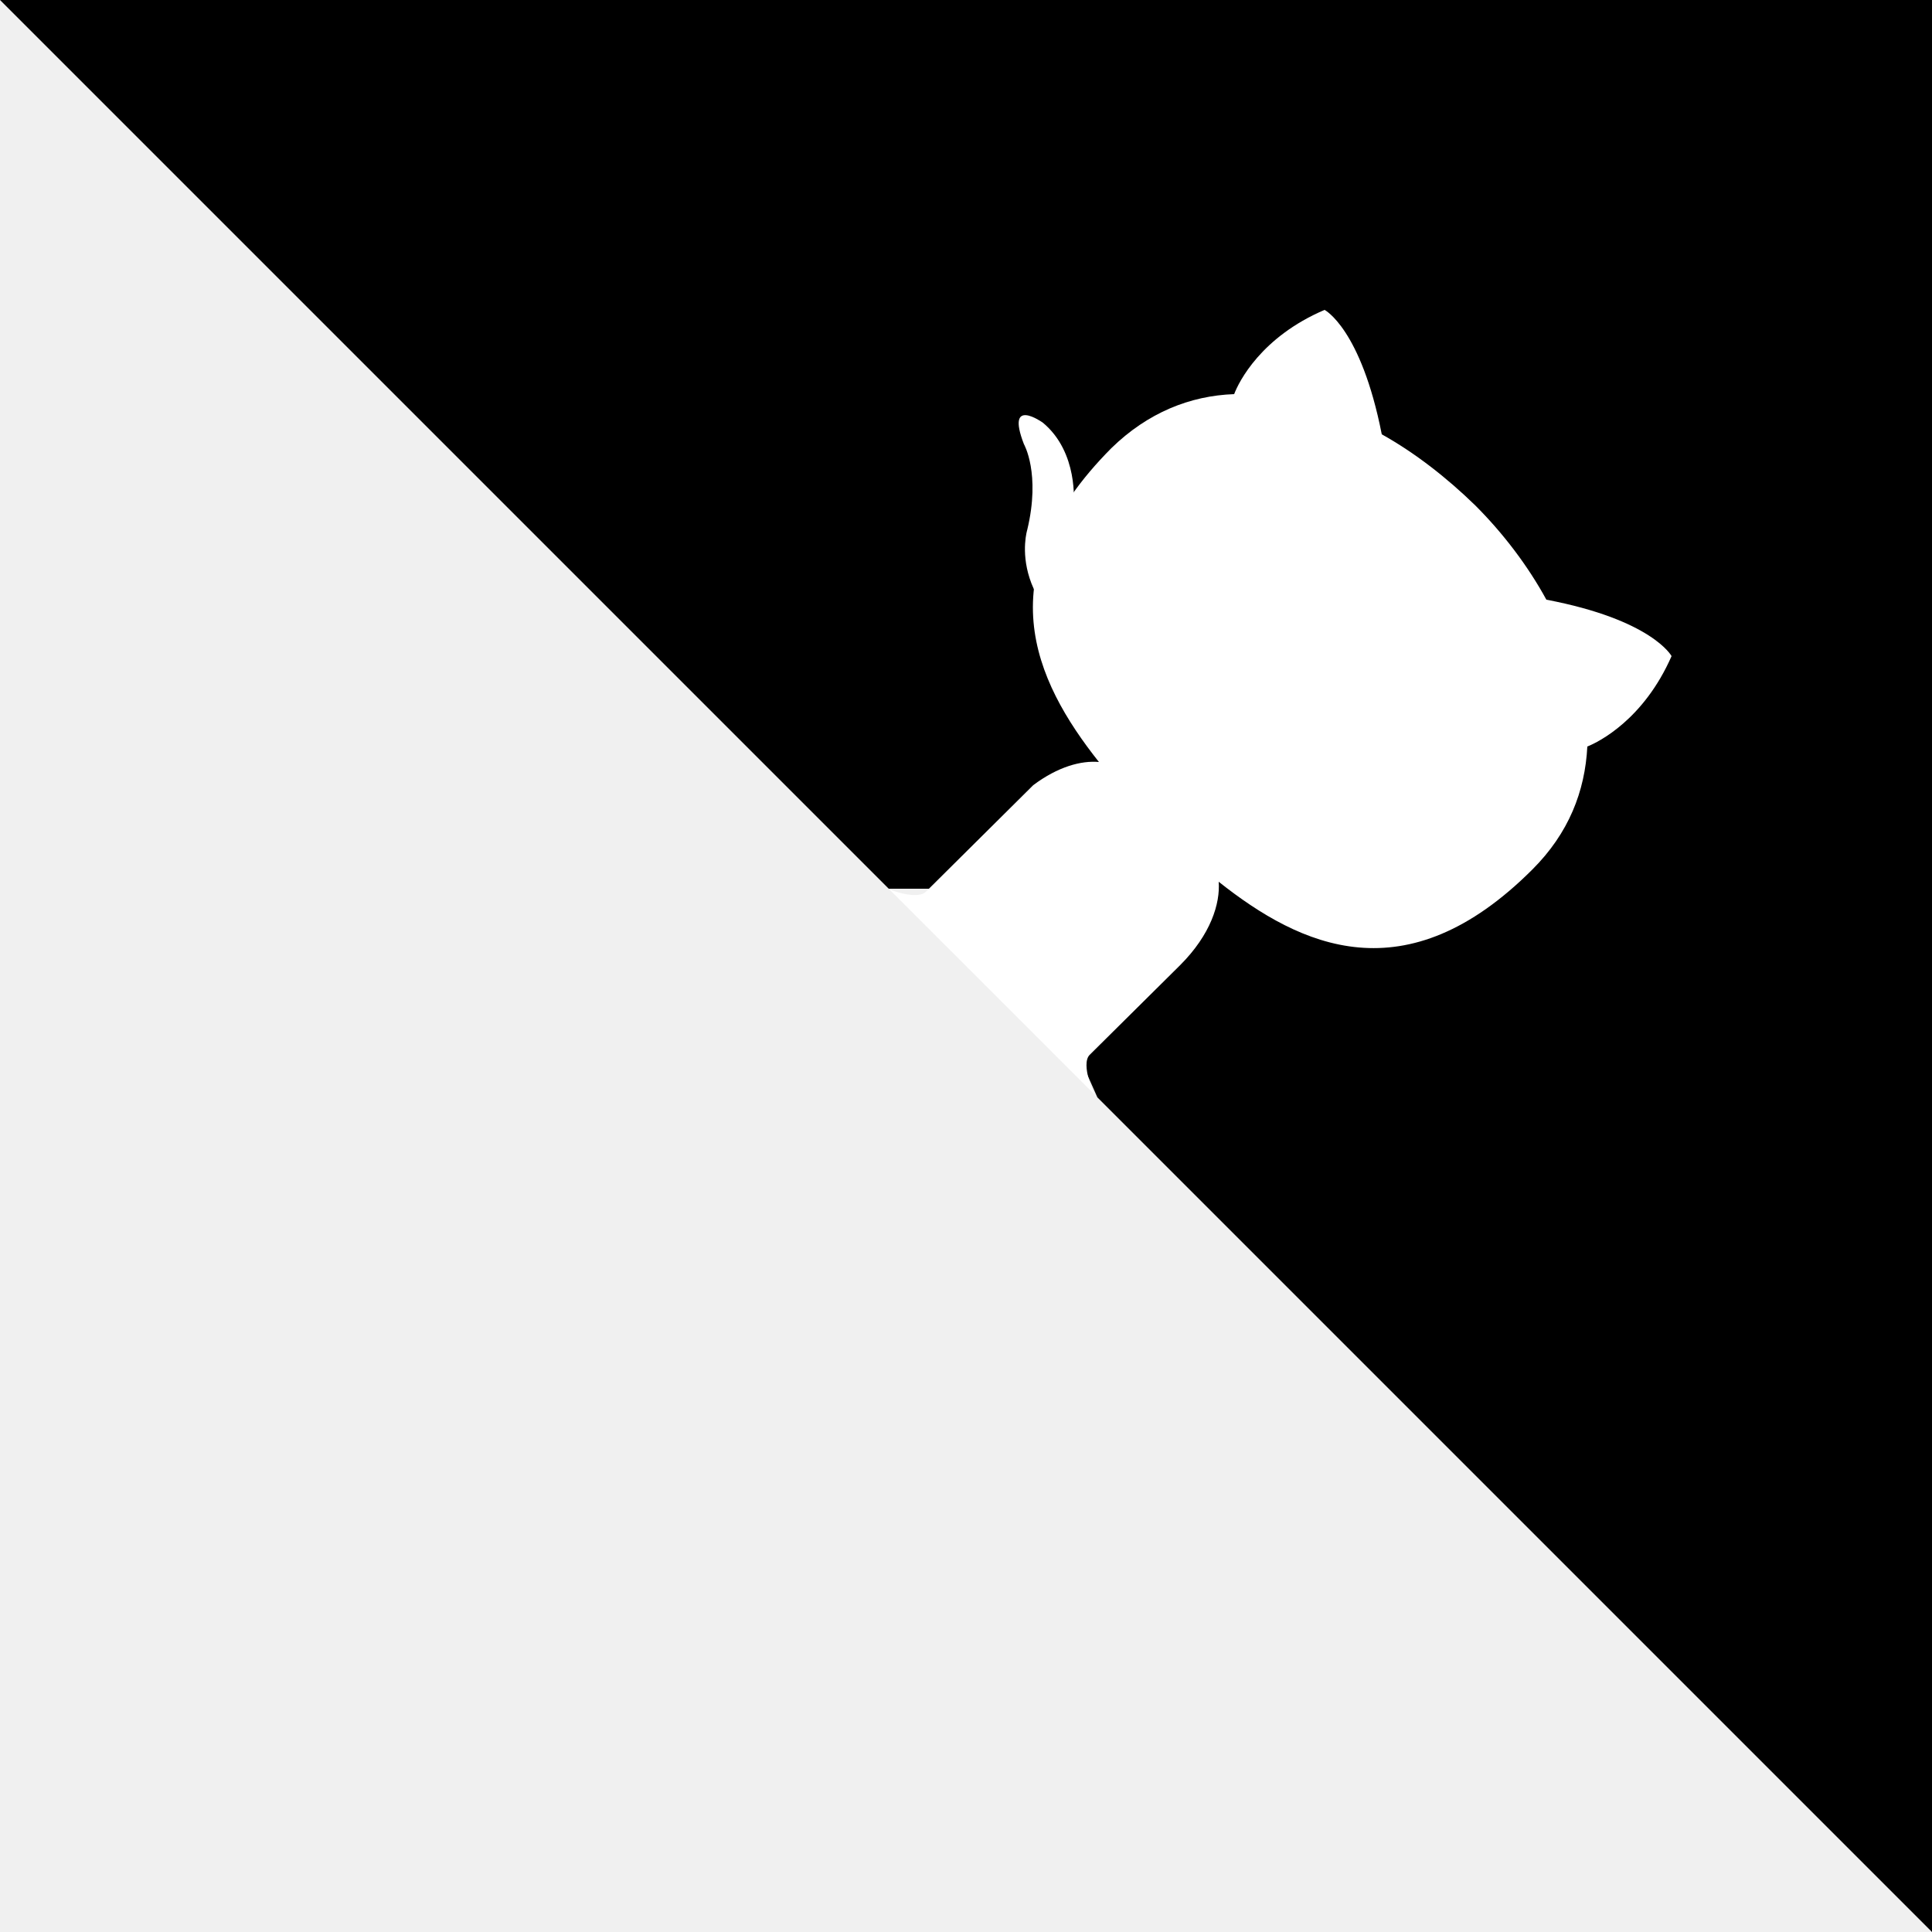
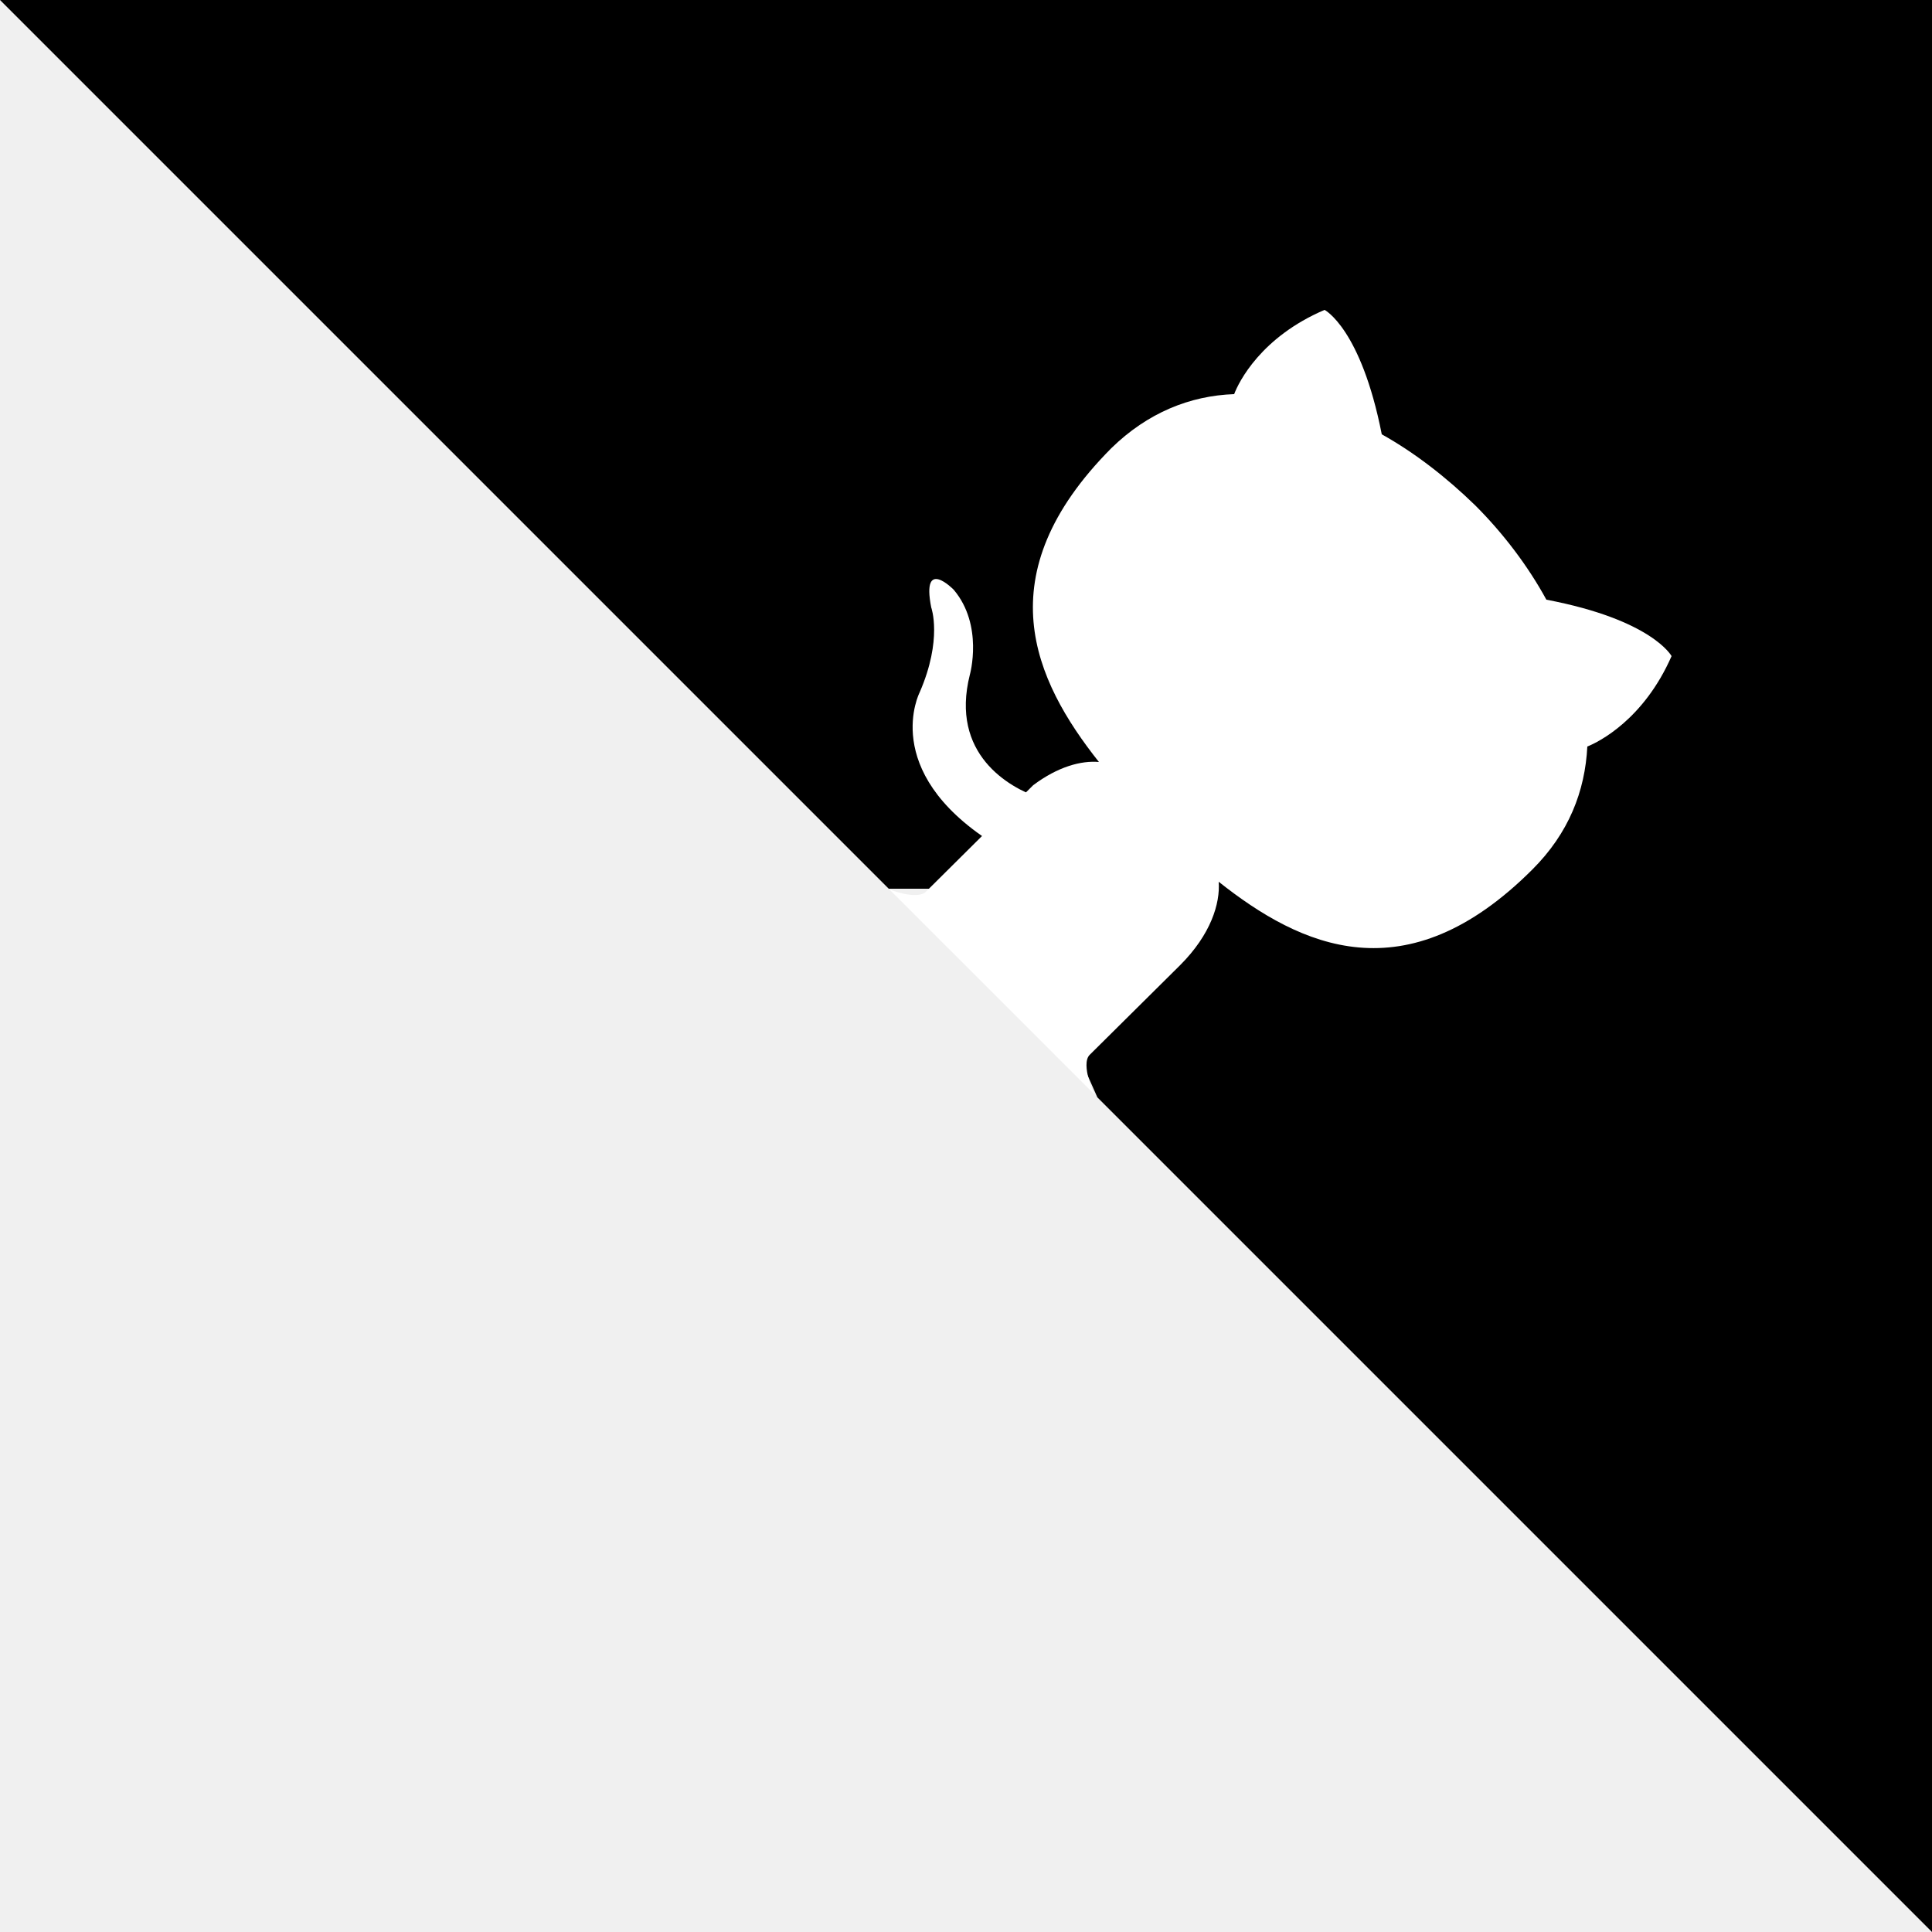
<svg xmlns="http://www.w3.org/2000/svg" xml:space="preserve" width="80px" height="80px" viewBox="0 0 250 250" style="shape-rendering:geometricPrecision; text-rendering:geometricPrecision; image-rendering:optimizeQuality; fill-rule:evenodd; clip-rule:evenodd">
-   <defs>
-     <style type="text/css">
-             
-                 svg:hover .octo-arm {
-                     animation:octocat-wave 560ms ease-in-out
-                 }
-                 .octo-arm {
-                     transform-origin: 55% 55%;
-                     transform:rotate(-10deg) translateY(1px);
-                 }
-                 @keyframes octocat-wave{
-                     0%,100%{
-                         transform:rotate(-10deg)
-                     }
-                     20%,60%{
-                         transform:rotate(-1deg)
-                     }
-                     40%,80%{
-                         transform:rotate(10deg)
-                     }
-                 }
-             
-         </style>
-   </defs>
  <g>
    <path d="M0,0 L115,115 L130,115 L142,142 L250,250 L250,0 Z" />
    <path d="M115.0,115.0 C114.9,115.1 118.7,116.5 119.8,115.4 L133.7,101.6 C136.9,99.2 139.9,98.4 142.2,98.6 C133.8,88.0 127.5,74.4 143.8,58.0 C148.5,53.4 154.0,51.2 159.7,51.0 C160.3,49.4 163.2,43.6 171.4,40.1 C171.4,40.1 176.1,42.5 178.8,56.2 C183.1,58.6 187.2,61.8 190.9,65.4 C194.5,69.0 197.7,73.2 200.1,77.6 C213.8,80.2 216.3,84.9 216.3,84.9 C212.7,93.1 206.9,96.0 205.4,96.6 C205.1,102.4 203.0,107.8 198.3,112.5 C181.9,128.9 168.3,122.5 157.7,114.1 C157.9,116.9 156.7,120.9 152.7,124.9 L141.0,136.5 C139.8,137.7 141.6,141.9 141.8,141.8 Z" fill="white" class="octo-body" />
  </g>
  <g>
    <path d="M128.3,109.0 C113.8,99.7 119.0,89.6 119.0,89.6 C122.0,82.7 120.5,78.6 120.5,78.6 C119.2,72.0 123.4,76.3 123.4,76.3 C127.3,80.9 125.5,87.3 125.5,87.3 C122.9,97.6 130.6,101.9 134.4,103.2" fill="white" class="octo-arm" />
  </g>
</svg>
